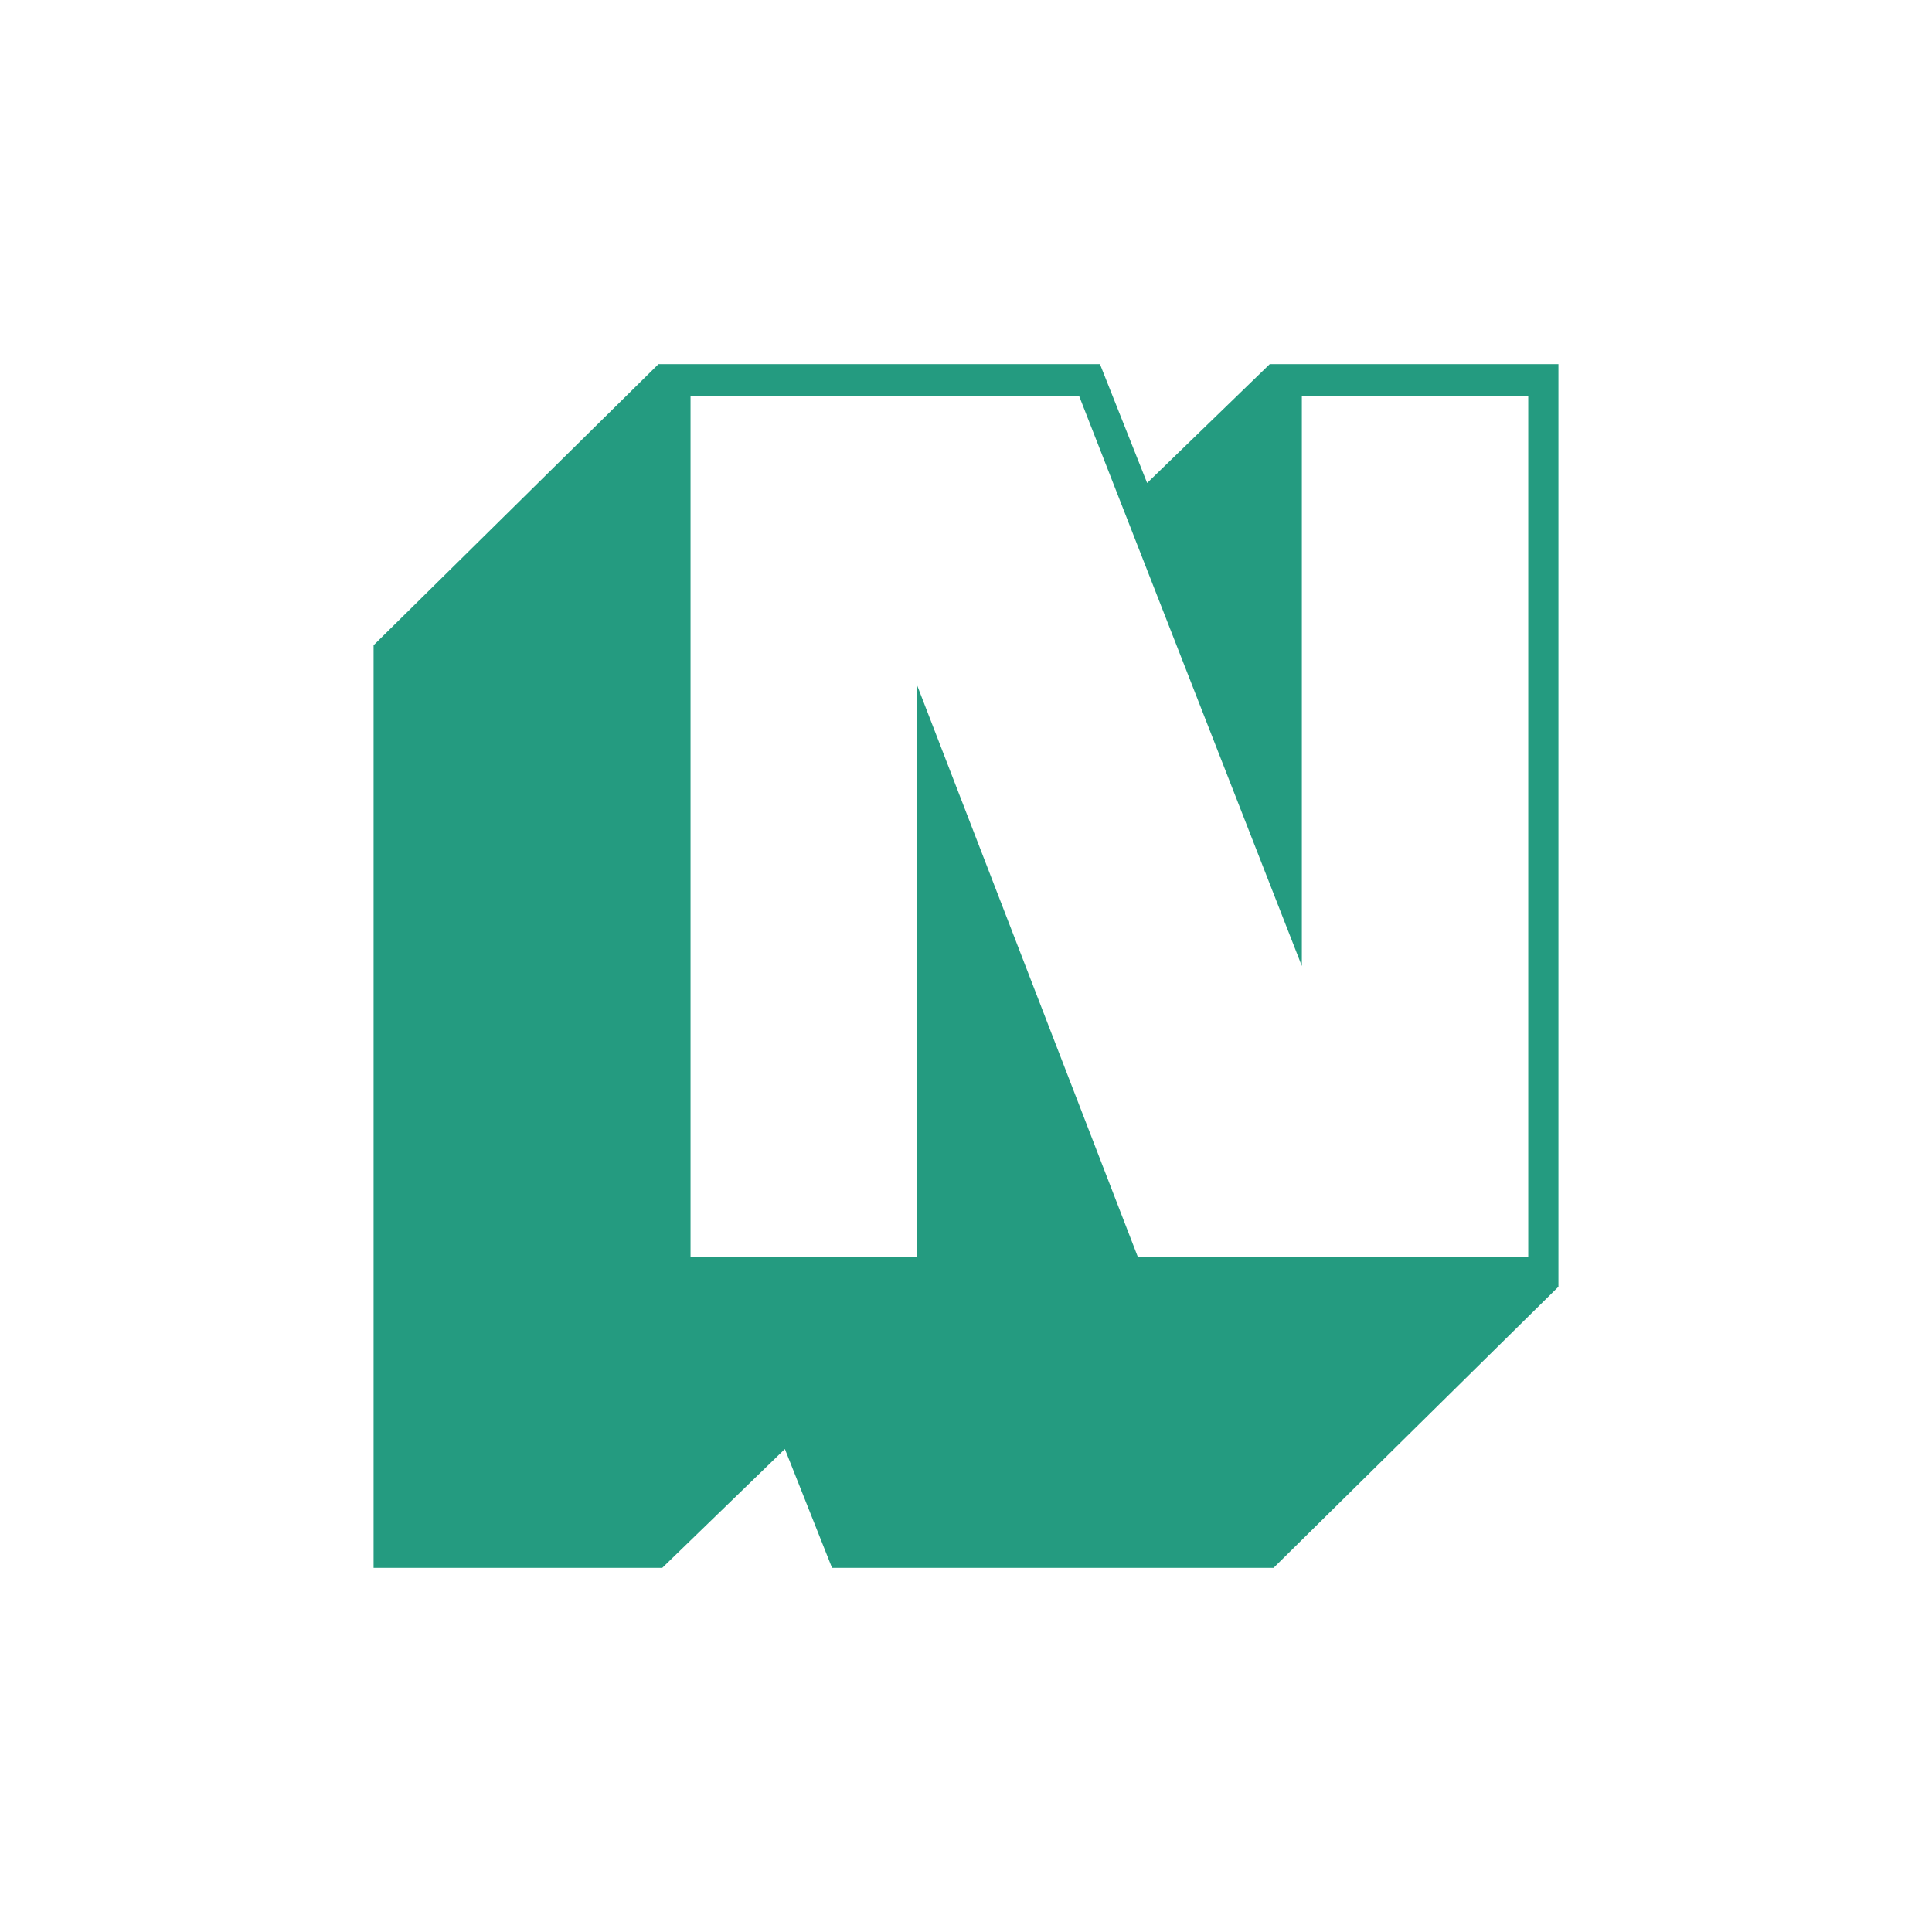
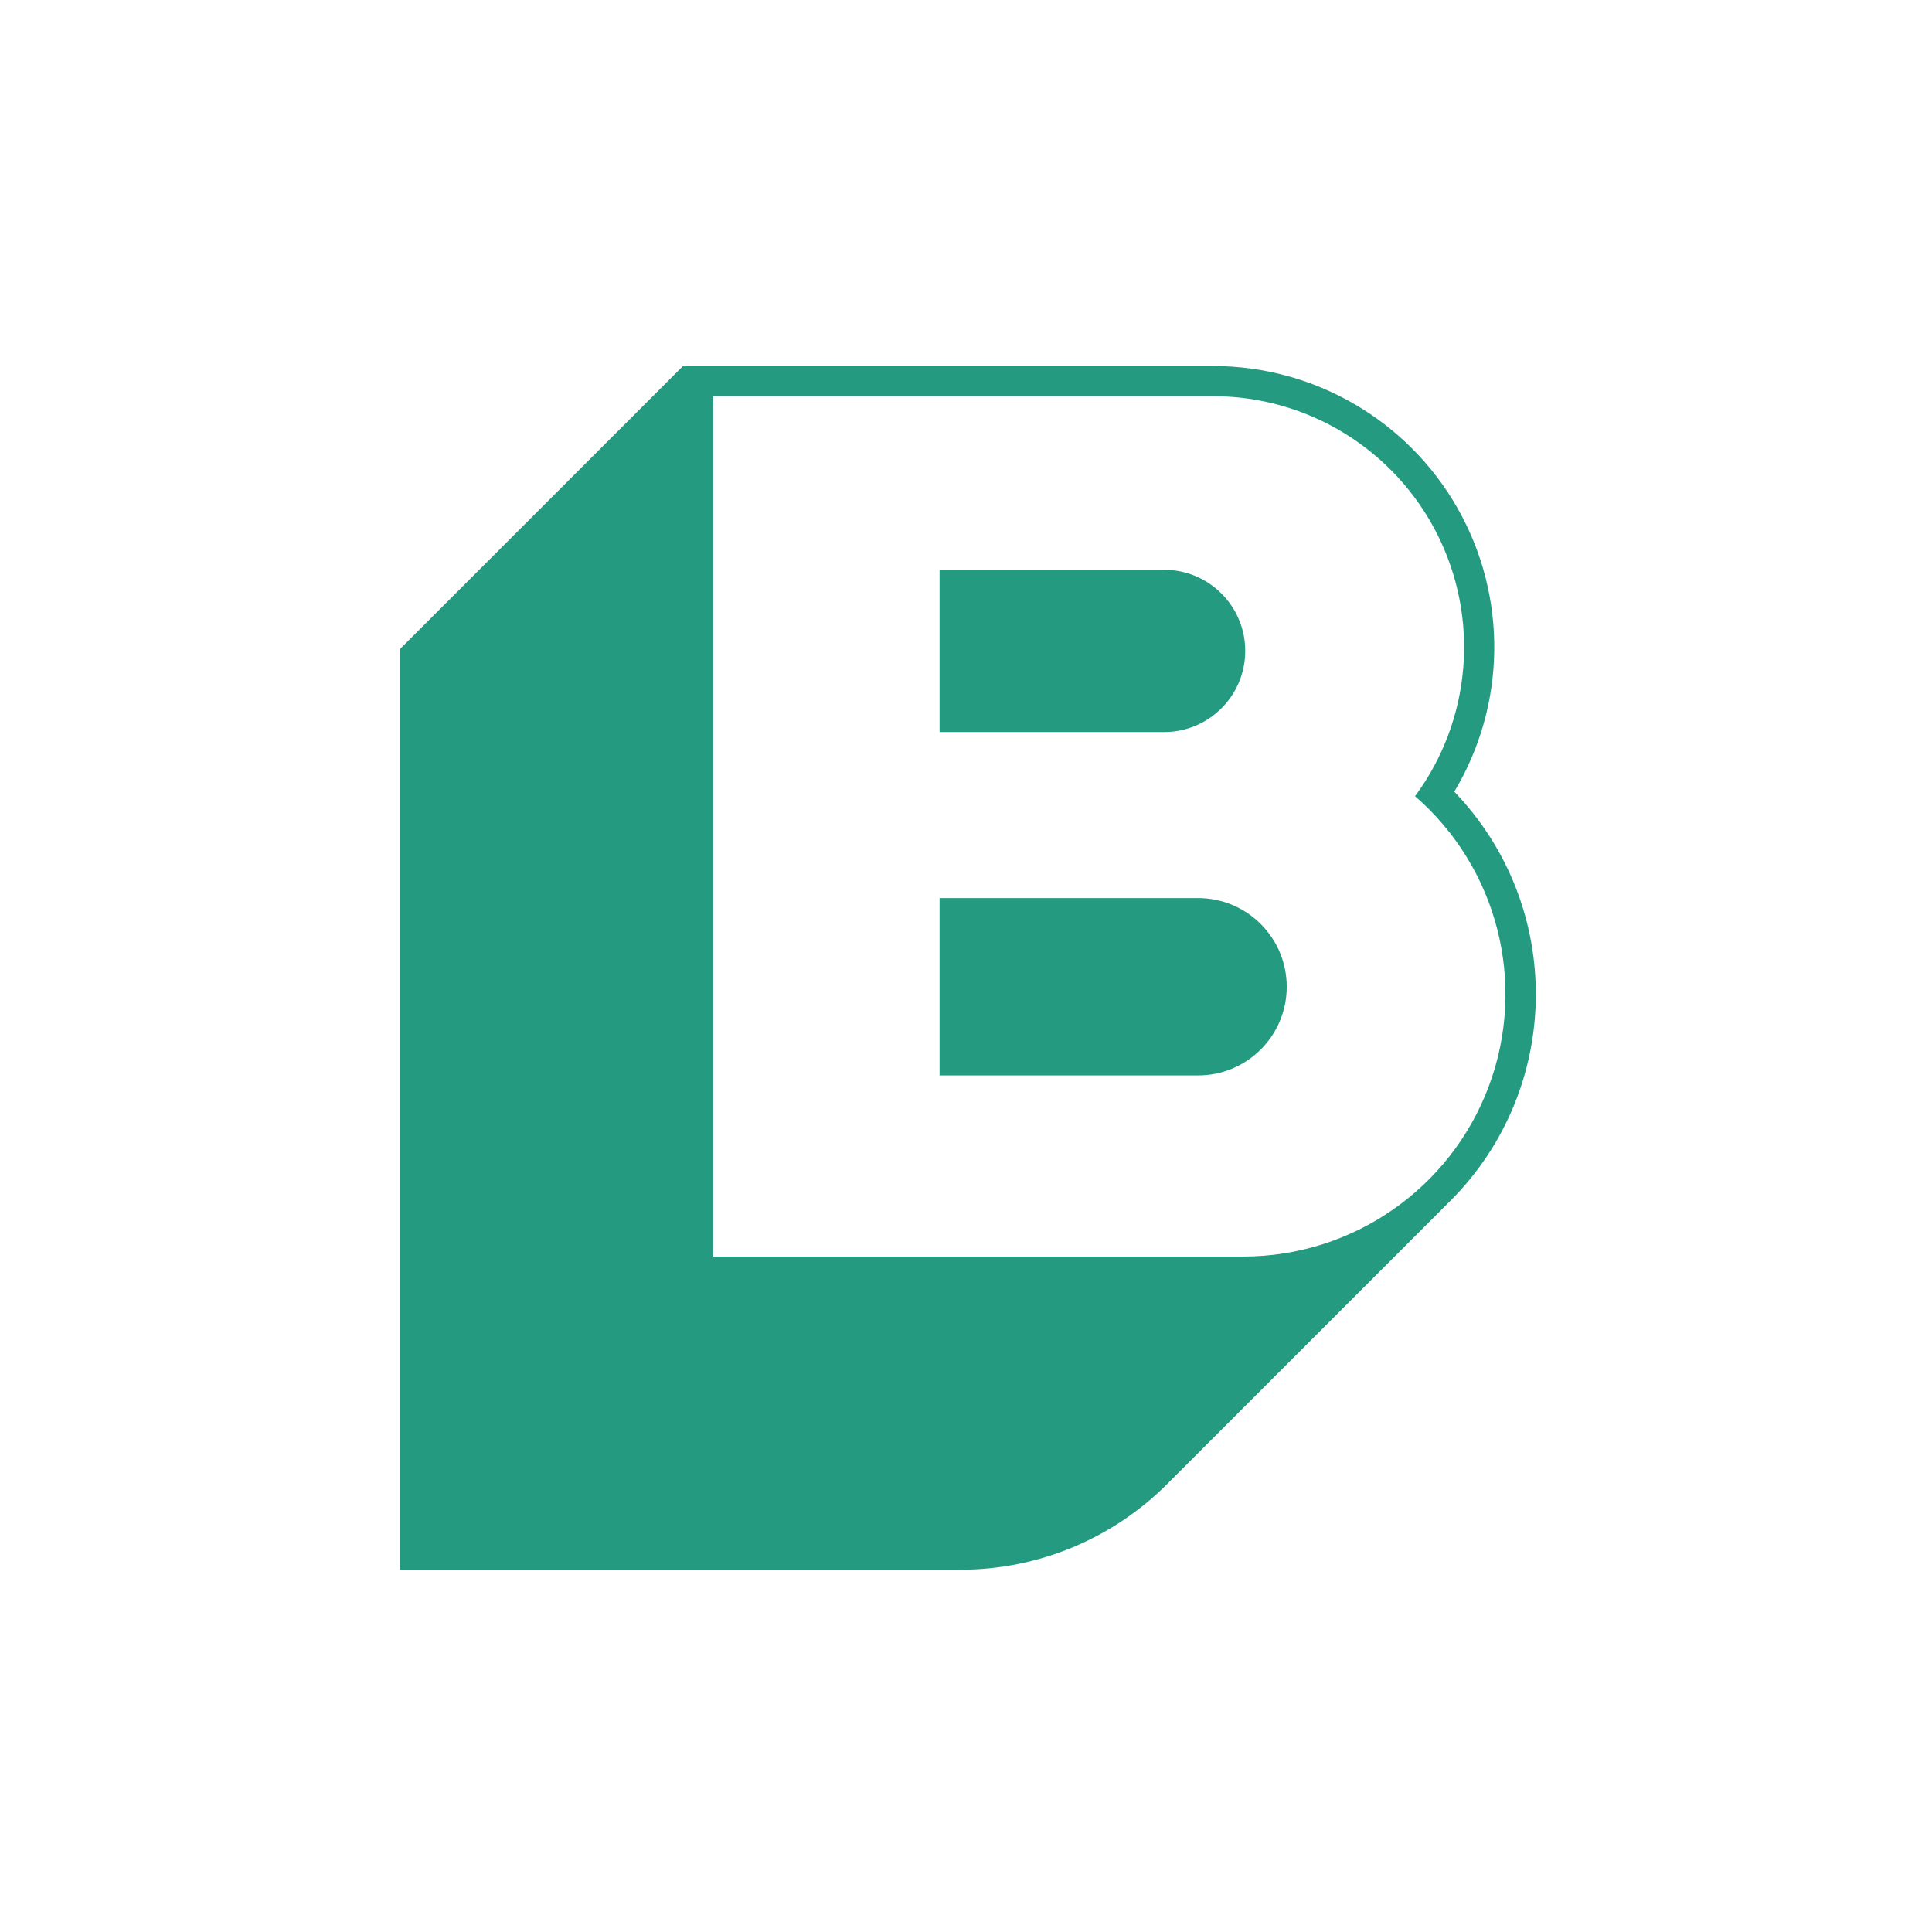
<svg xmlns="http://www.w3.org/2000/svg" width="1024" height="1024" viewBox="0 0 1024 1024">
-   <path d="M 198 831 L 351 831 L 416 768 L 441 831 L 675 831 L 826 682 L 826 193 L 673 193 L 608 256 L 583 193 L 349 193 L 198 342 Z M 366 210 L 572 210 L 690 512 L 690 210 L 810 210 L 810 666 L 603 666 L 486 363 L 486 666 L 366 666 Z" fill-rule="evenodd" fill="#249B80" />
+   <path d="M 362 194 L 643 194 A 149 149 0 0 1 770.8 419.6 A 155 155 0 0 1 768.6 636.6 L 618.6 786.6 A 155 155 0 0 1 509 832 L 212 832 L 212 344 Z M 378 210 L 643 210 A 133 133 0 0 1 750 422 A 139 139 0 0 1 659 666 L 378 666 Z M 498 302 L 617 302 A 43 43 0 0 1 617 388 L 498 388 Z M 498 476 L 635 476 A 47 47 0 0 1 635 570 L 498 570 Z" fill-rule="evenodd" fill="#249B80" />
</svg>
